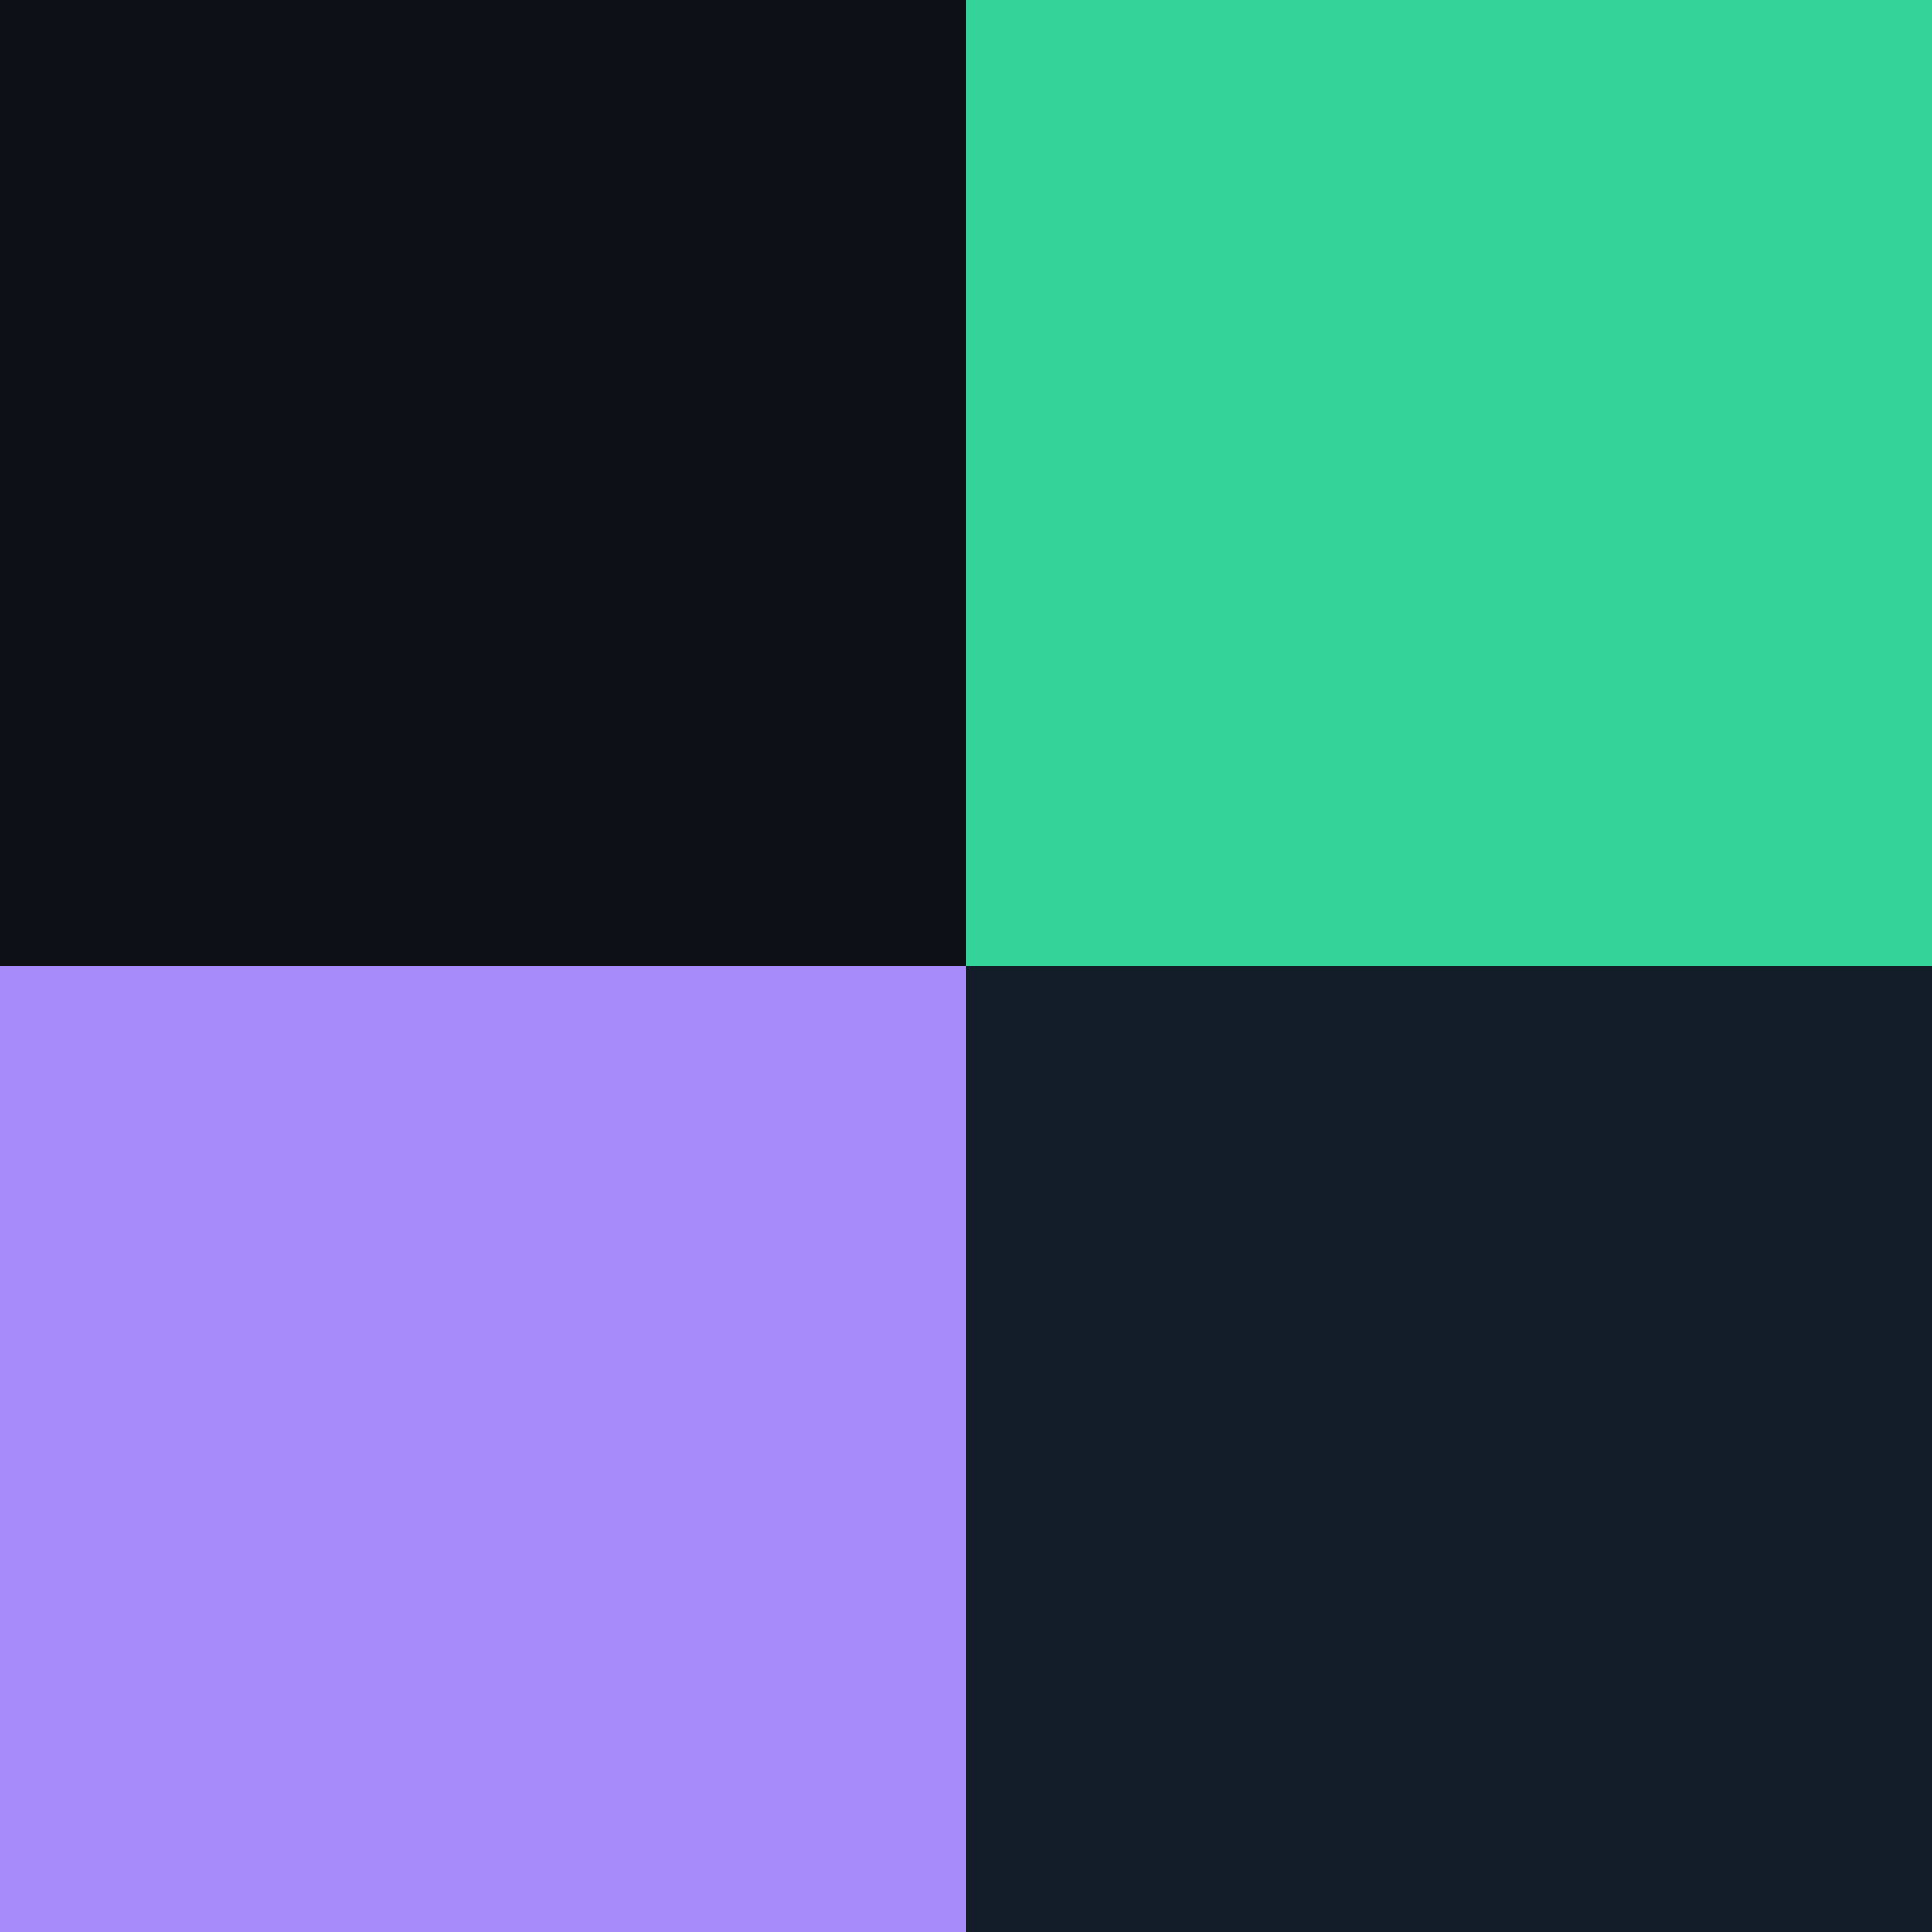
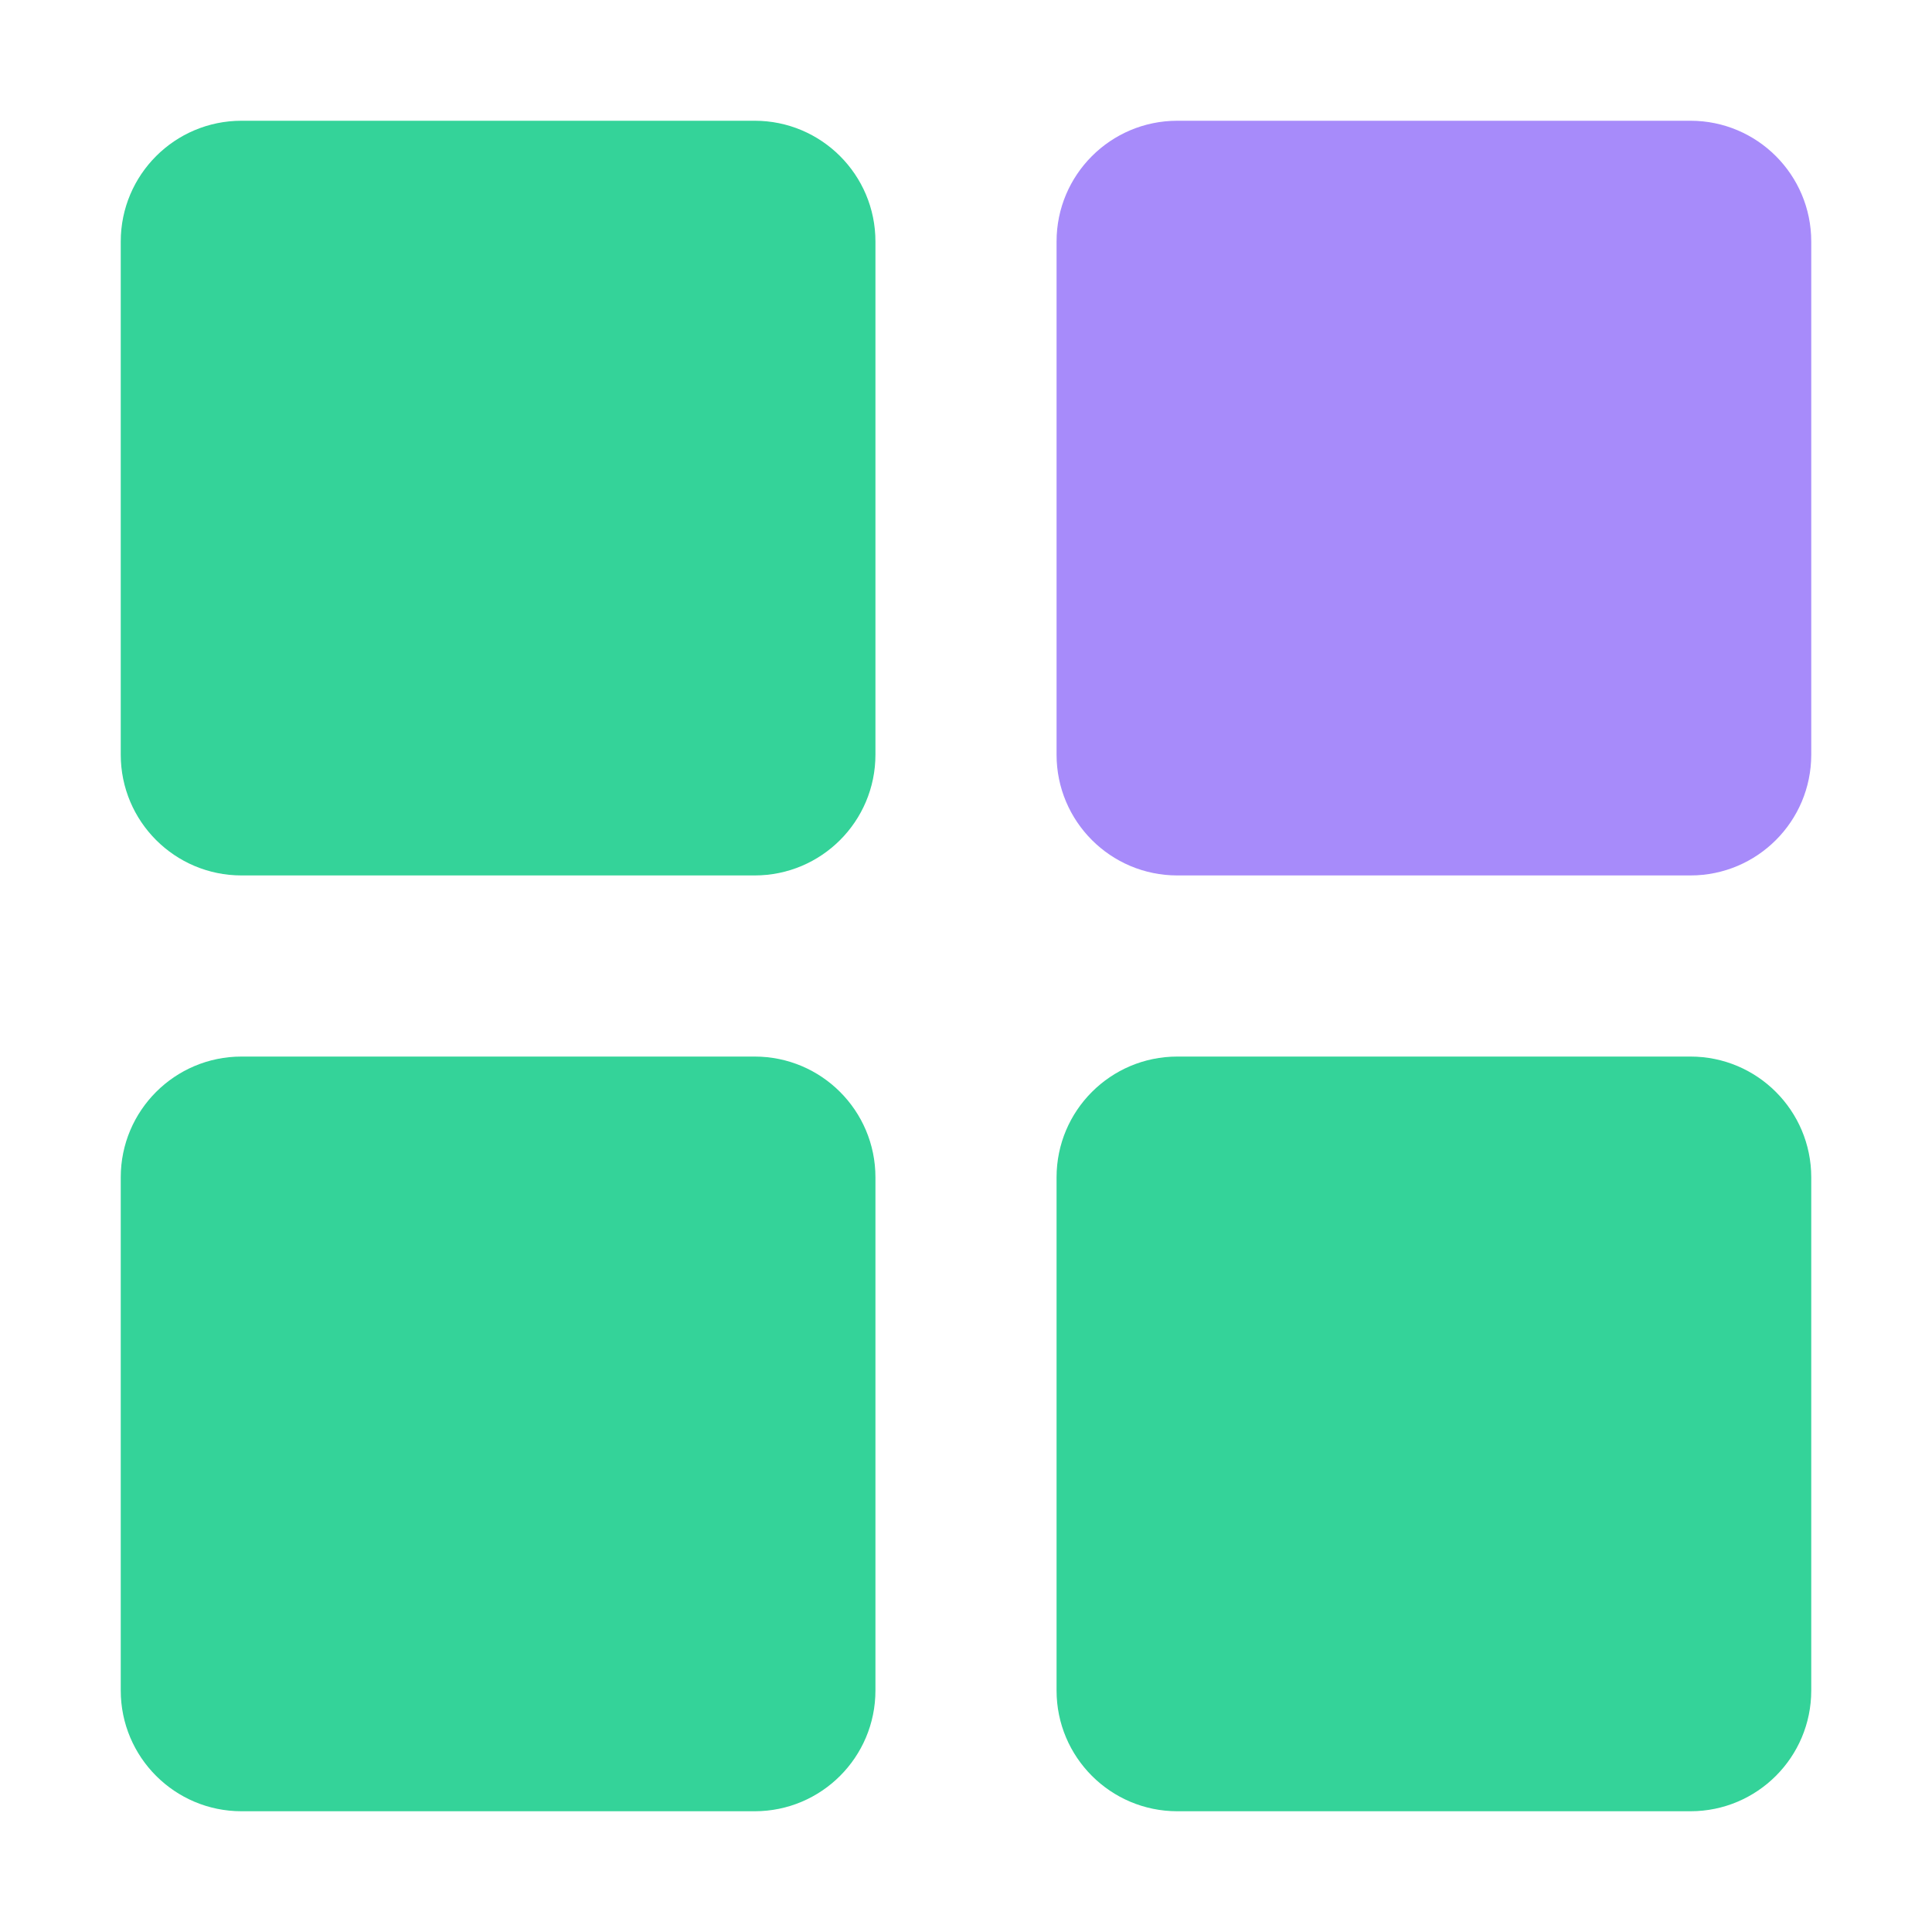
- <svg xmlns="http://www.w3.org/2000/svg" viewBox="0 0 4 4" shape-rendering="crispEdges">
-   <rect x="0" y="0" width="2" height="2" fill="#0d1117" />
-   <rect x="2" y="0" width="2" height="2" fill="#34d399" />
-   <rect x="0" y="2" width="2" height="2" fill="#a78bfa" />
-   <rect x="2" y="2" width="2" height="2" fill="#131d2a" />
+ <svg xmlns="http://www.w3.org/2000/svg" viewBox="0 0 64 64" width="64" height="64">
+   <rect x="4" y="4" width="25" height="25" rx="4" fill="#34d399" />
+   <rect x="35" y="4" width="25" height="25" rx="4" fill="#a78bfa" />
+   <rect x="4" y="35" width="25" height="25" rx="4" fill="#34d399" />
+   <rect x="35" y="35" width="25" height="25" rx="4" fill="#34d399" />
</svg>
